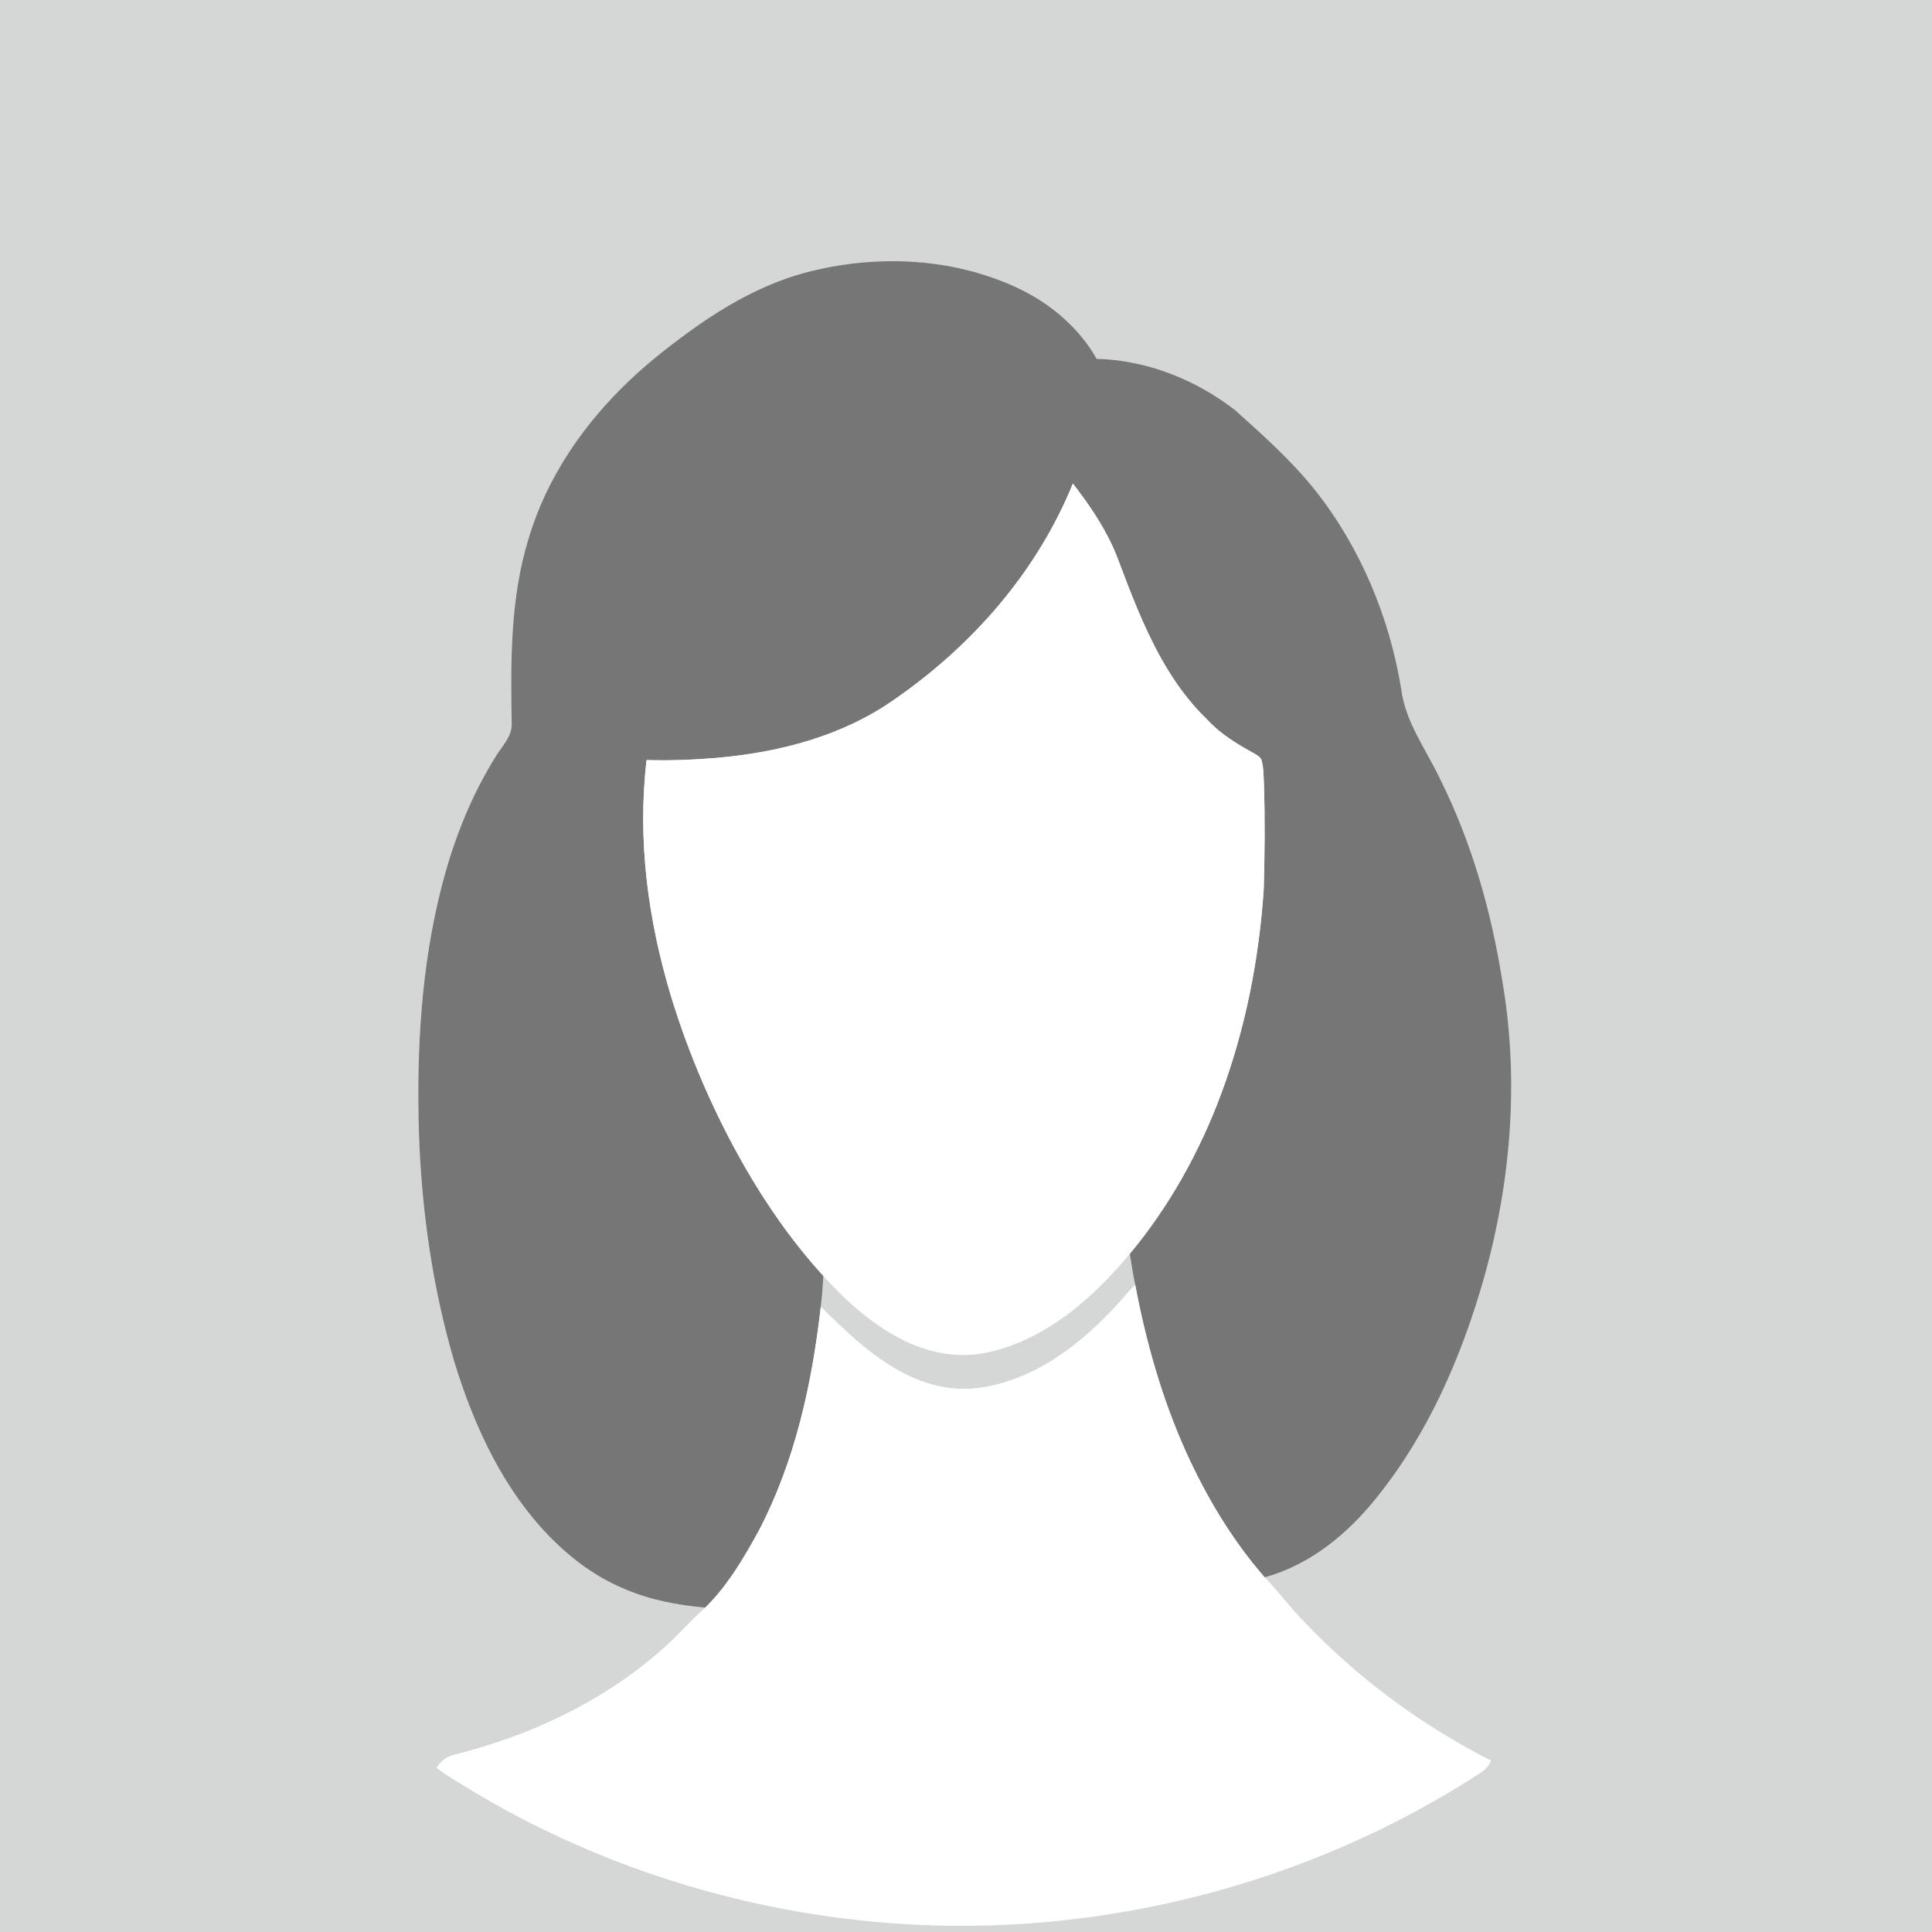
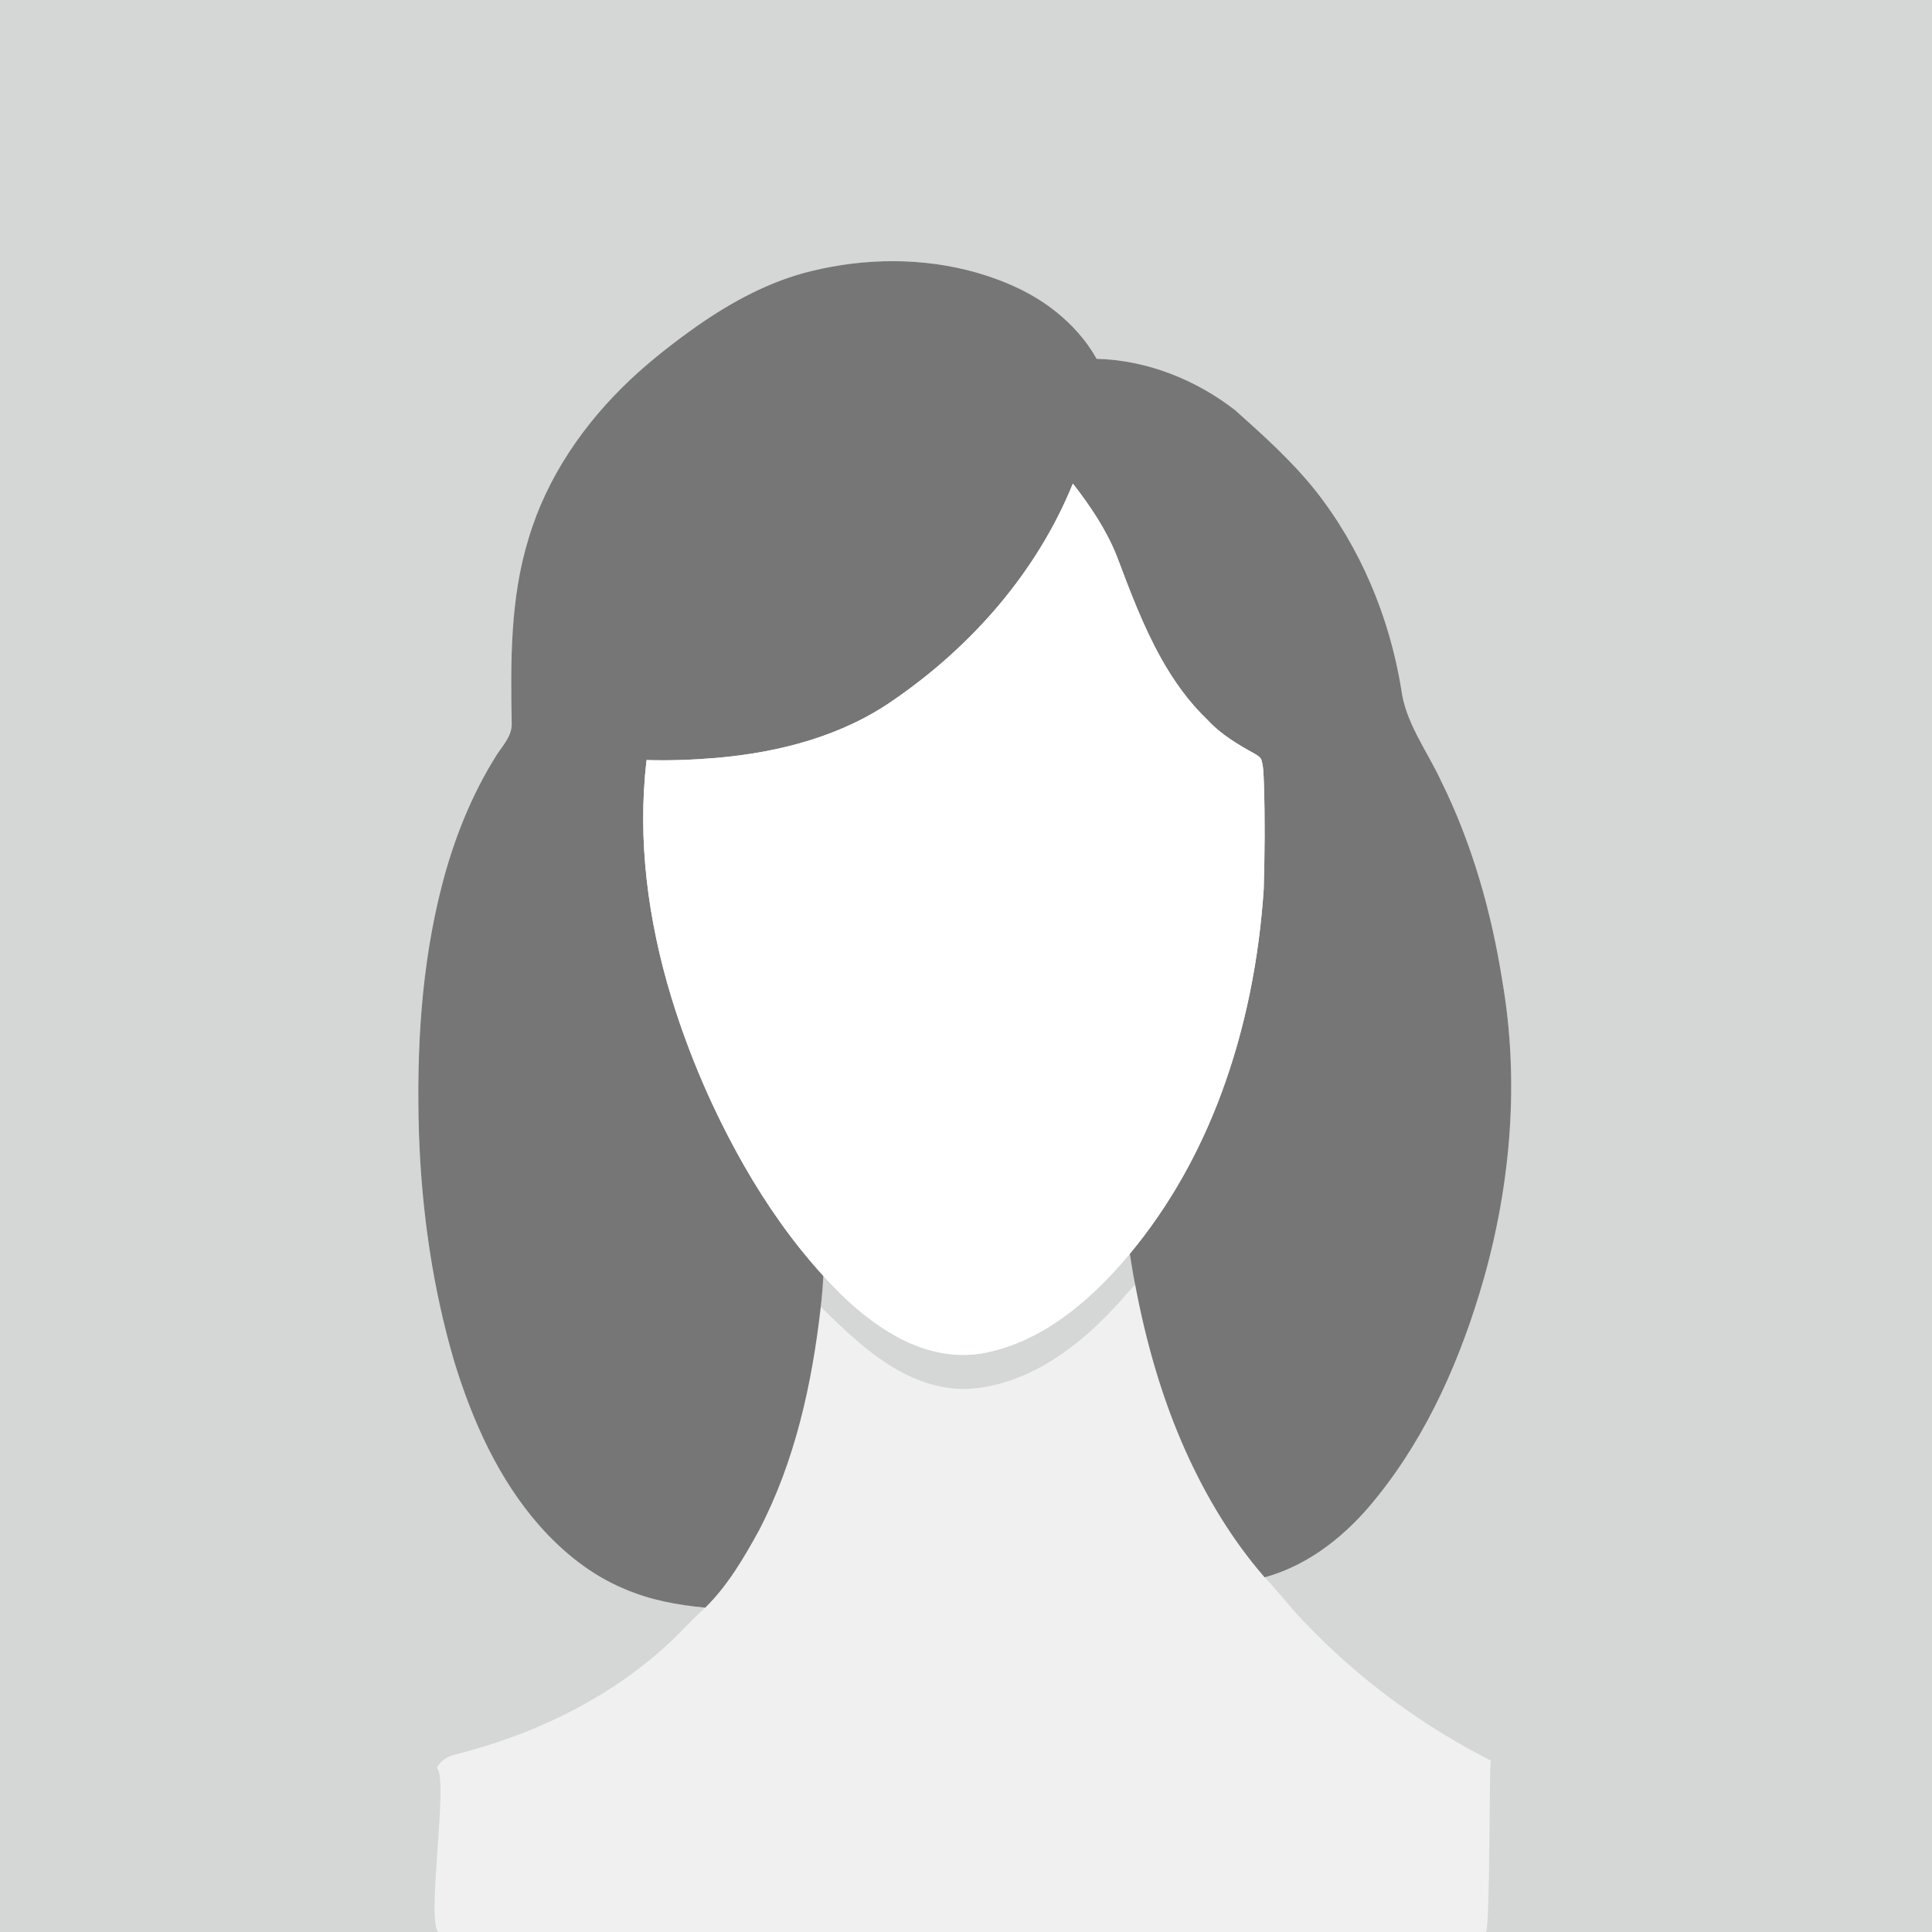
- <svg xmlns="http://www.w3.org/2000/svg" width="1024pt" height="1024pt" viewBox="0 0 1024 1024" version="1.1">
+ <svg xmlns="http://www.w3.org/2000/svg" width="1024pt" height="1024pt" viewBox="0 0 1024 1024" version="1.1" id="svg15">
+   <defs id="defs19" />
  <g id="#d4d7d6ff">
-     <path fill="#d4d7d6" opacity="1.00" d=" M 0.00 0.00 L 1024.00 0.00 L 1024.00 1024.00 L 0.00 1024.00 L 0.00 0.00 M 429.84 143.72 C 408.00 149.05 387.93 159.91 369.60 172.70 C 357.23 181.47 345.18 190.76 334.14 201.16 C 309.72 224.16 289.91 252.76 280.26 285.10 C 270.33 317.03 270.61 350.89 271.22 383.99 C 271.15 390.34 266.47 395.14 263.22 400.17 C 249.87 421.33 240.56 444.84 234.30 469.01 C 223.15 512.01 220.71 556.75 222.06 600.99 C 223.48 641.88 229.28 682.74 240.87 722.03 C 250.51 753.33 264.26 784.09 286.11 808.86 C 298.53 822.85 313.50 834.92 330.89 842.13 C 344.45 848.04 359.14 850.73 373.80 852.09 C 365.22 859.73 357.82 868.61 348.96 875.95 C 318.20 902.61 280.32 920.14 241.03 930.00 C 237.06 930.99 233.34 933.35 231.51 937.12 C 238.02 941.92 245.07 945.93 251.96 950.16 C 345.52 1005.87 457.47 1029.84 565.64 1017.54 C 643.33 1008.88 719.10 982.28 784.66 939.61 C 787.10 938.07 789.13 935.88 790.21 933.18 C 753.46 914.44 719.73 889.67 691.35 859.70 C 683.87 852.21 677.66 843.59 670.29 836.02 C 694.37 829.44 714.44 812.91 729.73 793.65 C 757.06 759.75 774.67 719.05 786.54 677.42 C 800.90 626.41 805.32 572.23 796.25 519.86 C 790.44 483.07 780.14 446.79 763.53 413.37 C 756.07 397.46 744.79 382.78 742.63 364.87 C 736.36 326.88 721.04 290.17 697.12 259.89 C 684.56 244.18 669.53 230.71 654.58 217.35 C 633.67 201.13 607.83 190.87 581.23 190.18 C 575.86 180.54 568.34 172.18 559.77 165.29 C 547.48 155.37 532.77 148.91 517.70 144.52 C 489.18 136.38 458.56 136.67 429.84 143.72 Z" />
-     <path fill="#d4d7d6" opacity="1.00" d=" M 560.43 700.42 C 575.02 690.58 587.52 677.99 598.80 664.57 C 599.80 670.05 600.46 675.60 601.69 681.04 C 598.04 684.31 595.16 688.29 591.80 691.83 C 579.74 704.94 566.11 716.85 550.31 725.24 C 539.36 731.01 527.35 735.07 514.96 736.02 C 500.53 737.09 486.23 732.41 473.96 725.06 C 459.31 716.42 447.06 704.46 435.03 692.61 C 435.69 687.17 436.11 681.72 436.40 676.26 C 448.08 689.20 461.29 701.08 476.79 709.26 C 489.94 716.21 505.22 719.82 520.05 717.40 C 534.59 714.92 548.28 708.66 560.43 700.42 Z" />
+     <path d="M 0,0 H 1024 V 1024 H 0 V 0 m 429.84,143.72 c -21.84,5.33 -41.91,16.19 -60.24,28.98 -12.37,8.77 -24.42,18.06 -35.46,28.46 -24.42,23 -44.23,51.6 -53.88,83.94 -9.93,31.93 -9.65,65.79 -9.04,98.89 -0.07,6.35 -4.75,11.15 -8,16.18 -13.35,21.16 -22.66,44.67 -28.92,68.84 -11.15,43 -13.59,87.74 -12.24,131.98 1.42,40.89 7.22,81.75 18.81,121.04 9.64,31.3 23.39,62.06 45.24,86.83 12.42,13.99 27.39,26.06 44.78,33.27 13.56,5.91 28.25,8.6 42.91,9.96 -8.58,7.64 -15.98,16.52 -24.84,23.86 -30.76,26.66 -68.64,44.19 -107.93,54.05 -3.97,0.99 -7.69,3.35 -9.52,7.12 6.51,4.8 -5.9,82.65 0.99,86.88 h 555 c 2.44,-1.54 1.63,-88.12 2.71,-90.82 -36.75,-18.74 -70.48,-43.51 -98.86,-73.48 -7.48,-7.49 -13.69,-16.11 -21.06,-23.68 24.08,-6.58 44.15,-23.11 59.44,-42.37 27.33,-33.9 44.94,-74.6 56.81,-116.23 14.36,-51.01 18.78,-105.19 9.71,-157.56 -5.81,-36.79 -16.11,-73.07 -32.72,-106.49 -7.46,-15.91 -18.74,-30.59 -20.9,-48.5 -6.27,-37.99 -21.59,-74.7 -45.51,-104.98 -12.56,-15.71 -27.59,-29.18 -42.54,-42.54 -20.91,-16.22 -46.75,-26.48 -73.35,-27.17 -5.37,-9.64 -12.89,-18 -21.46,-24.89 -12.29,-9.92 -27,-16.38 -42.07,-20.77 -28.52,-8.14 -59.14,-7.85 -87.86,-0.8 z" id="path2" style="opacity:1;fill:#d4d7d6" />
+     <path fill="#d4d7d6" opacity="1.00" d=" M 560.43 700.42 C 575.02 690.58 587.52 677.99 598.80 664.57 C 599.80 670.05 600.46 675.60 601.69 681.04 C 598.04 684.31 595.16 688.29 591.80 691.83 C 579.74 704.94 566.11 716.85 550.31 725.24 C 539.36 731.01 527.35 735.07 514.96 736.02 C 500.53 737.09 486.23 732.41 473.96 725.06 C 459.31 716.42 447.06 704.46 435.03 692.61 C 435.69 687.17 436.11 681.72 436.40 676.26 C 448.08 689.20 461.29 701.08 476.79 709.26 C 489.94 716.21 505.22 719.82 520.05 717.40 C 534.59 714.92 548.28 708.66 560.43 700.42 Z" id="path4" />
  </g>
  <g id="#767677ff">
-     <path fill="#767677" opacity="1.00" d=" M 429.84 143.72 C 458.56 136.67 489.18 136.38 517.70 144.52 C 532.77 148.91 547.48 155.37 559.77 165.29 C 568.34 172.18 575.86 180.54 581.23 190.18 C 607.83 190.87 633.67 201.13 654.58 217.35 C 669.53 230.71 684.56 244.18 697.12 259.89 C 721.04 290.17 736.36 326.88 742.63 364.87 C 744.79 382.78 756.07 397.46 763.53 413.37 C 780.14 446.79 790.44 483.07 796.25 519.86 C 805.32 572.23 800.90 626.41 786.54 677.42 C 774.67 719.05 757.06 759.75 729.73 793.65 C 714.44 812.91 694.37 829.44 670.29 836.02 C 653.00 816.16 639.34 793.33 628.53 769.38 C 615.88 741.22 607.40 711.33 601.69 681.04 C 600.46 675.60 599.80 670.05 598.80 664.57 C 619.83 639.32 635.97 610.19 647.37 579.41 C 660.22 544.69 667.38 507.97 669.81 471.06 C 670.33 452.70 670.50 434.31 669.92 415.95 C 669.70 411.68 669.82 407.32 668.71 403.16 C 668.20 401.20 666.28 400.25 664.68 399.32 C 655.89 394.45 647.08 389.22 640.20 381.77 C 630.17 372.19 622.00 360.80 615.28 348.69 C 605.76 331.62 598.91 313.24 592.02 294.99 C 586.47 280.89 577.89 268.22 568.65 256.31 C 549.69 303.00 515.21 342.39 473.92 370.81 C 446.55 390.11 413.11 398.76 380.12 401.67 C 367.69 402.71 355.19 403.23 342.71 402.84 C 337.70 444.97 343.49 487.83 355.73 528.27 C 365.23 559.37 378.22 589.41 394.31 617.66 C 406.27 638.57 420.14 658.46 436.40 676.26 C 436.11 681.72 435.69 687.17 435.03 692.61 C 430.38 733.48 421.39 774.53 402.22 811.24 C 394.25 825.77 385.69 840.38 373.80 852.09 C 359.14 850.73 344.45 848.04 330.89 842.13 C 313.50 834.92 298.53 822.85 286.11 808.86 C 264.26 784.09 250.51 753.33 240.87 722.03 C 229.28 682.74 223.48 641.88 222.06 600.99 C 220.71 556.75 223.15 512.01 234.30 469.01 C 240.56 444.84 249.87 421.33 263.22 400.17 C 266.47 395.14 271.15 390.34 271.22 383.99 C 270.61 350.89 270.33 317.03 280.26 285.10 C 289.91 252.76 309.72 224.16 334.14 201.16 C 345.18 190.76 357.23 181.47 369.60 172.70 C 387.93 159.91 408.00 149.05 429.84 143.72 Z" />
+     <path fill="#767677" opacity="1.00" d=" M 429.84 143.72 C 458.56 136.67 489.18 136.38 517.70 144.52 C 532.77 148.91 547.48 155.37 559.77 165.29 C 568.34 172.18 575.86 180.54 581.23 190.18 C 607.83 190.87 633.67 201.13 654.58 217.35 C 669.53 230.71 684.56 244.18 697.12 259.89 C 721.04 290.17 736.36 326.88 742.63 364.87 C 744.79 382.78 756.07 397.46 763.53 413.37 C 780.14 446.79 790.44 483.07 796.25 519.86 C 805.32 572.23 800.90 626.41 786.54 677.42 C 774.67 719.05 757.06 759.75 729.73 793.65 C 714.44 812.91 694.37 829.44 670.29 836.02 C 653.00 816.16 639.34 793.33 628.53 769.38 C 615.88 741.22 607.40 711.33 601.69 681.04 C 600.46 675.60 599.80 670.05 598.80 664.57 C 619.83 639.32 635.97 610.19 647.37 579.41 C 660.22 544.69 667.38 507.97 669.81 471.06 C 670.33 452.70 670.50 434.31 669.92 415.95 C 669.70 411.68 669.82 407.32 668.71 403.16 C 668.20 401.20 666.28 400.25 664.68 399.32 C 655.89 394.45 647.08 389.22 640.20 381.77 C 630.17 372.19 622.00 360.80 615.28 348.69 C 605.76 331.62 598.91 313.24 592.02 294.99 C 586.47 280.89 577.89 268.22 568.65 256.31 C 549.69 303.00 515.21 342.39 473.92 370.81 C 446.55 390.11 413.11 398.76 380.12 401.67 C 367.69 402.71 355.19 403.23 342.71 402.84 C 337.70 444.97 343.49 487.83 355.73 528.27 C 365.23 559.37 378.22 589.41 394.31 617.66 C 406.27 638.57 420.14 658.46 436.40 676.26 C 436.11 681.72 435.69 687.17 435.03 692.61 C 430.38 733.48 421.39 774.53 402.22 811.24 C 394.25 825.77 385.69 840.38 373.80 852.09 C 359.14 850.73 344.45 848.04 330.89 842.13 C 313.50 834.92 298.53 822.85 286.11 808.86 C 264.26 784.09 250.51 753.33 240.87 722.03 C 229.28 682.74 223.48 641.88 222.06 600.99 C 220.71 556.75 223.15 512.01 234.30 469.01 C 240.56 444.84 249.87 421.33 263.22 400.17 C 266.47 395.14 271.15 390.34 271.22 383.99 C 270.61 350.89 270.33 317.03 280.26 285.10 C 289.91 252.76 309.72 224.16 334.14 201.16 C 345.18 190.76 357.23 181.47 369.60 172.70 C 387.93 159.91 408.00 149.05 429.84 143.72 Z" id="path7" />
  </g>
  <g id="#ffffffff">
-     <path fill="#ffffff" opacity="1.00" d=" M 473.92 370.81 C 515.21 342.39 549.69 303.00 568.65 256.31 C 577.89 268.22 586.47 280.89 592.02 294.99 C 598.91 313.24 605.76 331.62 615.28 348.69 C 622.00 360.80 630.17 372.19 640.20 381.77 C 647.08 389.22 655.89 394.45 664.68 399.32 C 666.28 400.25 668.20 401.20 668.71 403.16 C 669.82 407.32 669.70 411.68 669.92 415.95 C 670.50 434.31 670.33 452.70 669.81 471.06 C 667.38 507.97 660.22 544.69 647.37 579.41 C 635.97 610.19 619.83 639.32 598.80 664.57 C 587.52 677.99 575.02 690.58 560.43 700.42 C 548.28 708.66 534.59 714.92 520.05 717.40 C 505.22 719.82 489.94 716.21 476.79 709.26 C 461.29 701.08 448.08 689.20 436.40 676.26 C 420.14 658.46 406.27 638.57 394.31 617.66 C 378.22 589.41 365.23 559.37 355.73 528.27 C 343.49 487.83 337.70 444.97 342.71 402.84 C 355.19 403.23 367.69 402.71 380.12 401.67 C 413.11 398.76 446.55 390.11 473.92 370.81 Z" />
-     <path fill="#ffffff" opacity="1.00" d=" M 591.80 691.83 C 595.16 688.29 598.04 684.31 601.69 681.04 C 607.40 711.33 615.88 741.22 628.53 769.38 C 639.34 793.33 653.00 816.16 670.29 836.02 C 677.66 843.59 683.87 852.21 691.35 859.70 C 719.73 889.67 753.46 914.44 790.21 933.18 C 789.13 935.88 787.10 938.07 784.66 939.61 C 719.10 982.28 643.33 1008.88 565.64 1017.54 C 457.47 1029.84 345.52 1005.87 251.96 950.16 C 245.07 945.93 238.02 941.92 231.51 937.12 C 233.34 933.35 237.06 930.99 241.03 930.00 C 280.32 920.14 318.20 902.61 348.96 875.95 C 357.82 868.61 365.22 859.73 373.80 852.09 C 385.69 840.38 394.25 825.77 402.22 811.24 C 421.39 774.53 430.38 733.48 435.03 692.61 C 447.06 704.46 459.31 716.42 473.96 725.06 C 486.23 732.41 500.53 737.09 514.96 736.02 C 527.35 735.07 539.36 731.01 550.31 725.24 C 566.11 716.85 579.74 704.94 591.80 691.83 Z" />
+     <path fill="#ffffff" opacity="1.00" d=" M 473.92 370.81 C 515.21 342.39 549.69 303.00 568.65 256.31 C 577.89 268.22 586.47 280.89 592.02 294.99 C 598.91 313.24 605.76 331.62 615.28 348.69 C 622.00 360.80 630.17 372.19 640.20 381.77 C 647.08 389.22 655.89 394.45 664.68 399.32 C 666.28 400.25 668.20 401.20 668.71 403.16 C 669.82 407.32 669.70 411.68 669.92 415.95 C 670.50 434.31 670.33 452.70 669.81 471.06 C 667.38 507.97 660.22 544.69 647.37 579.41 C 635.97 610.19 619.83 639.32 598.80 664.57 C 587.52 677.99 575.02 690.58 560.43 700.42 C 548.28 708.66 534.59 714.92 520.05 717.40 C 505.22 719.82 489.94 716.21 476.79 709.26 C 461.29 701.08 448.08 689.20 436.40 676.26 C 420.14 658.46 406.27 638.57 394.31 617.66 C 378.22 589.41 365.23 559.37 355.73 528.27 C 343.49 487.83 337.70 444.97 342.71 402.84 C 355.19 403.23 367.69 402.71 380.12 401.67 C 413.11 398.76 446.55 390.11 473.92 370.81 Z" id="path10" />
  </g>
</svg>
